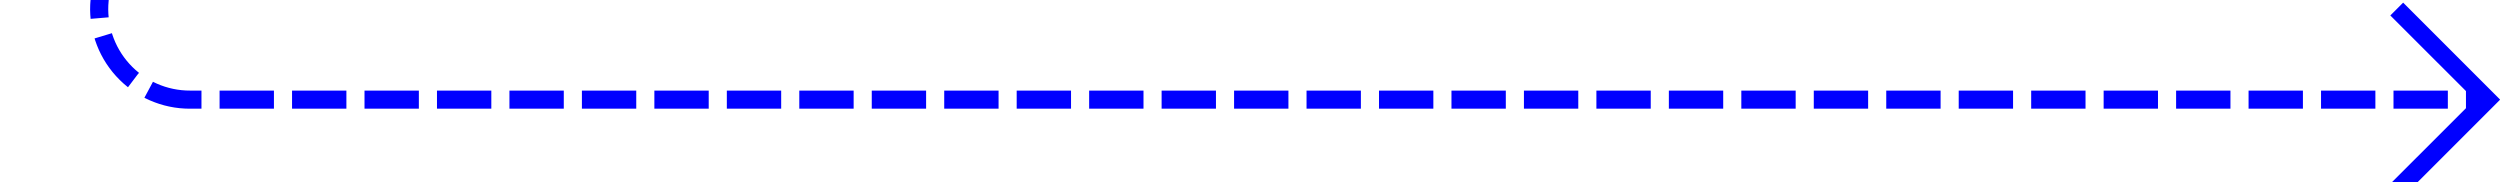
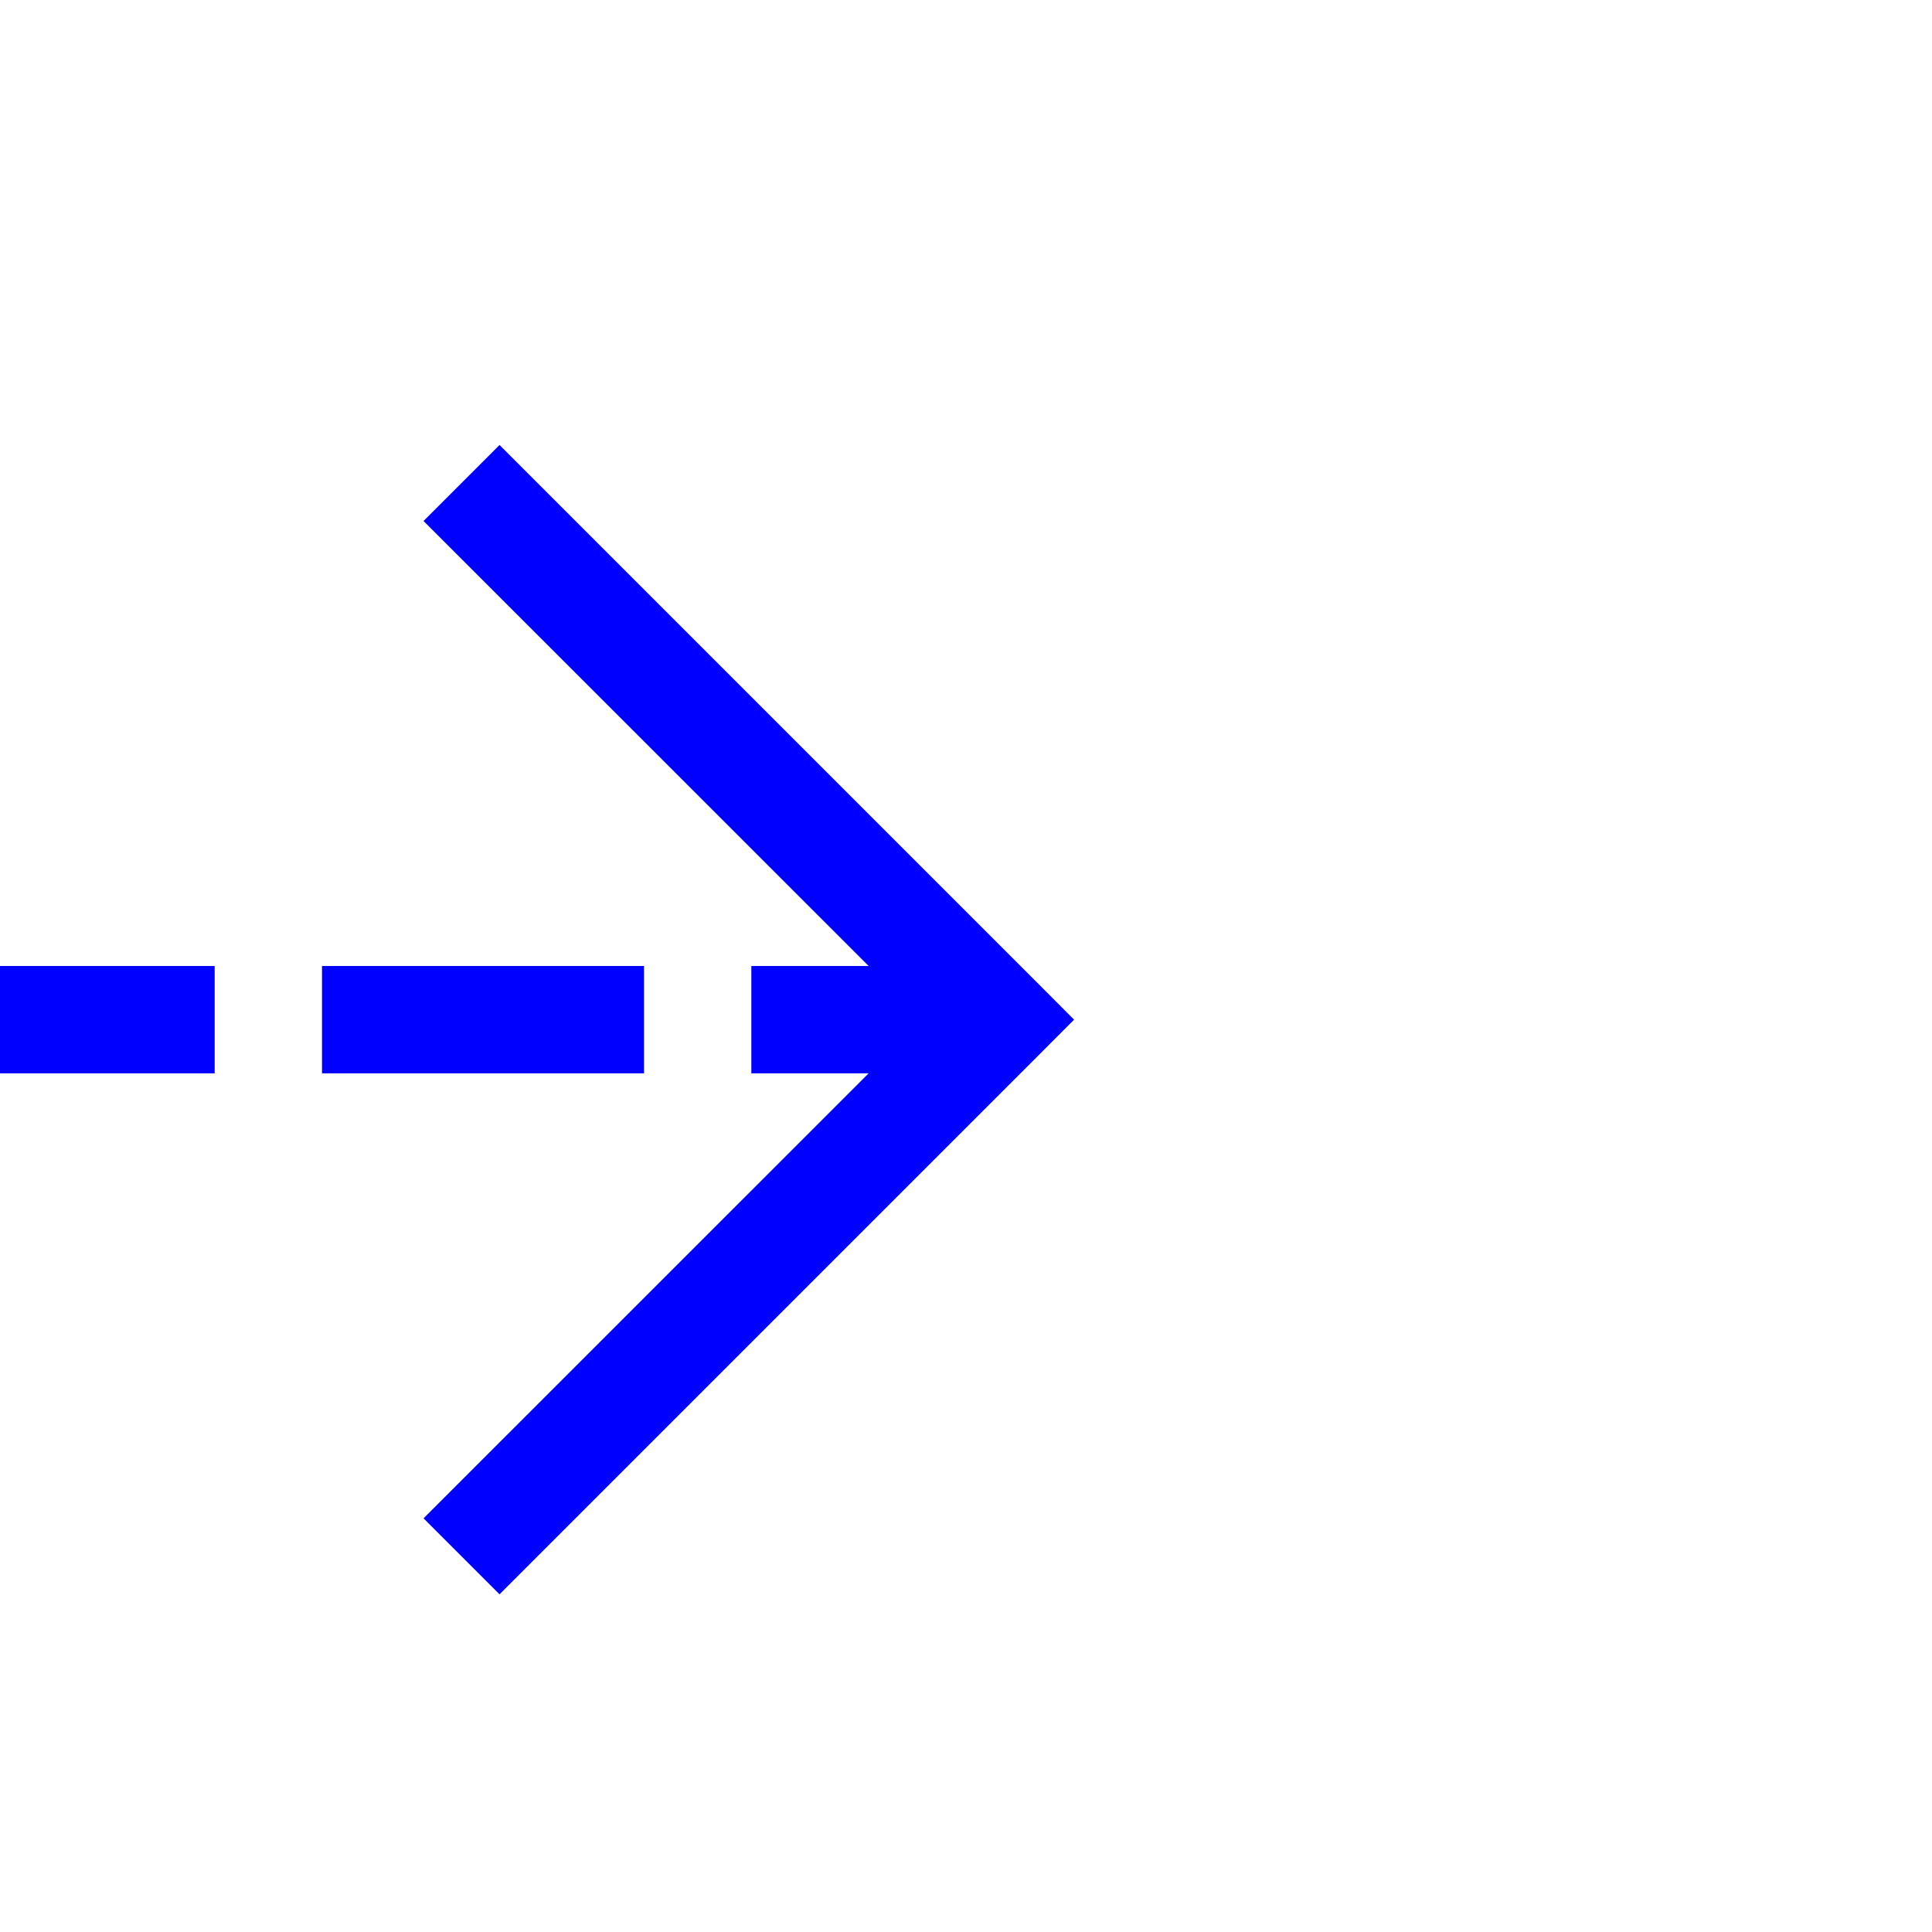
- <svg xmlns="http://www.w3.org/2000/svg" version="1.1" width="138px" height="10px" preserveAspectRatio="xMinYMid meet" viewBox="181 350  138 8">
-   <path d="M 186.5 203  L 186.5 349  A 5 5 0 0 0 191.5 354.5 L 318 354.5  " stroke-width="1" stroke-dasharray="3,1" stroke="#0000ff" fill="none" />
-   <path d="M 312.946 349.854  L 317.593 354.5  L 312.946 359.146  L 313.654 359.854  L 318.654 354.854  L 319.007 354.5  L 318.654 354.146  L 313.654 349.146  L 312.946 349.854  Z " fill-rule="nonzero" fill="#0000ff" stroke="none" />
+ <svg xmlns="http://www.w3.org/2000/svg" version="1.1" width="18px" height="18px" preserveAspectRatio="xMinYMid meet" viewBox="1017 346  18 16">
+   <path d="M 964 354.5  L 1026 354.5  " stroke-width="1" stroke-dasharray="3,1" stroke="#0000ff" fill="none" />
+   <path d="M 1020.946 349.854  L 1025.593 354.5  L 1020.946 359.146  L 1021.654 359.854  L 1026.654 354.854  L 1027.007 354.5  L 1026.654 354.146  L 1021.654 349.146  L 1020.946 349.854  Z " fill-rule="nonzero" fill="#0000ff" stroke="none" />
</svg>
